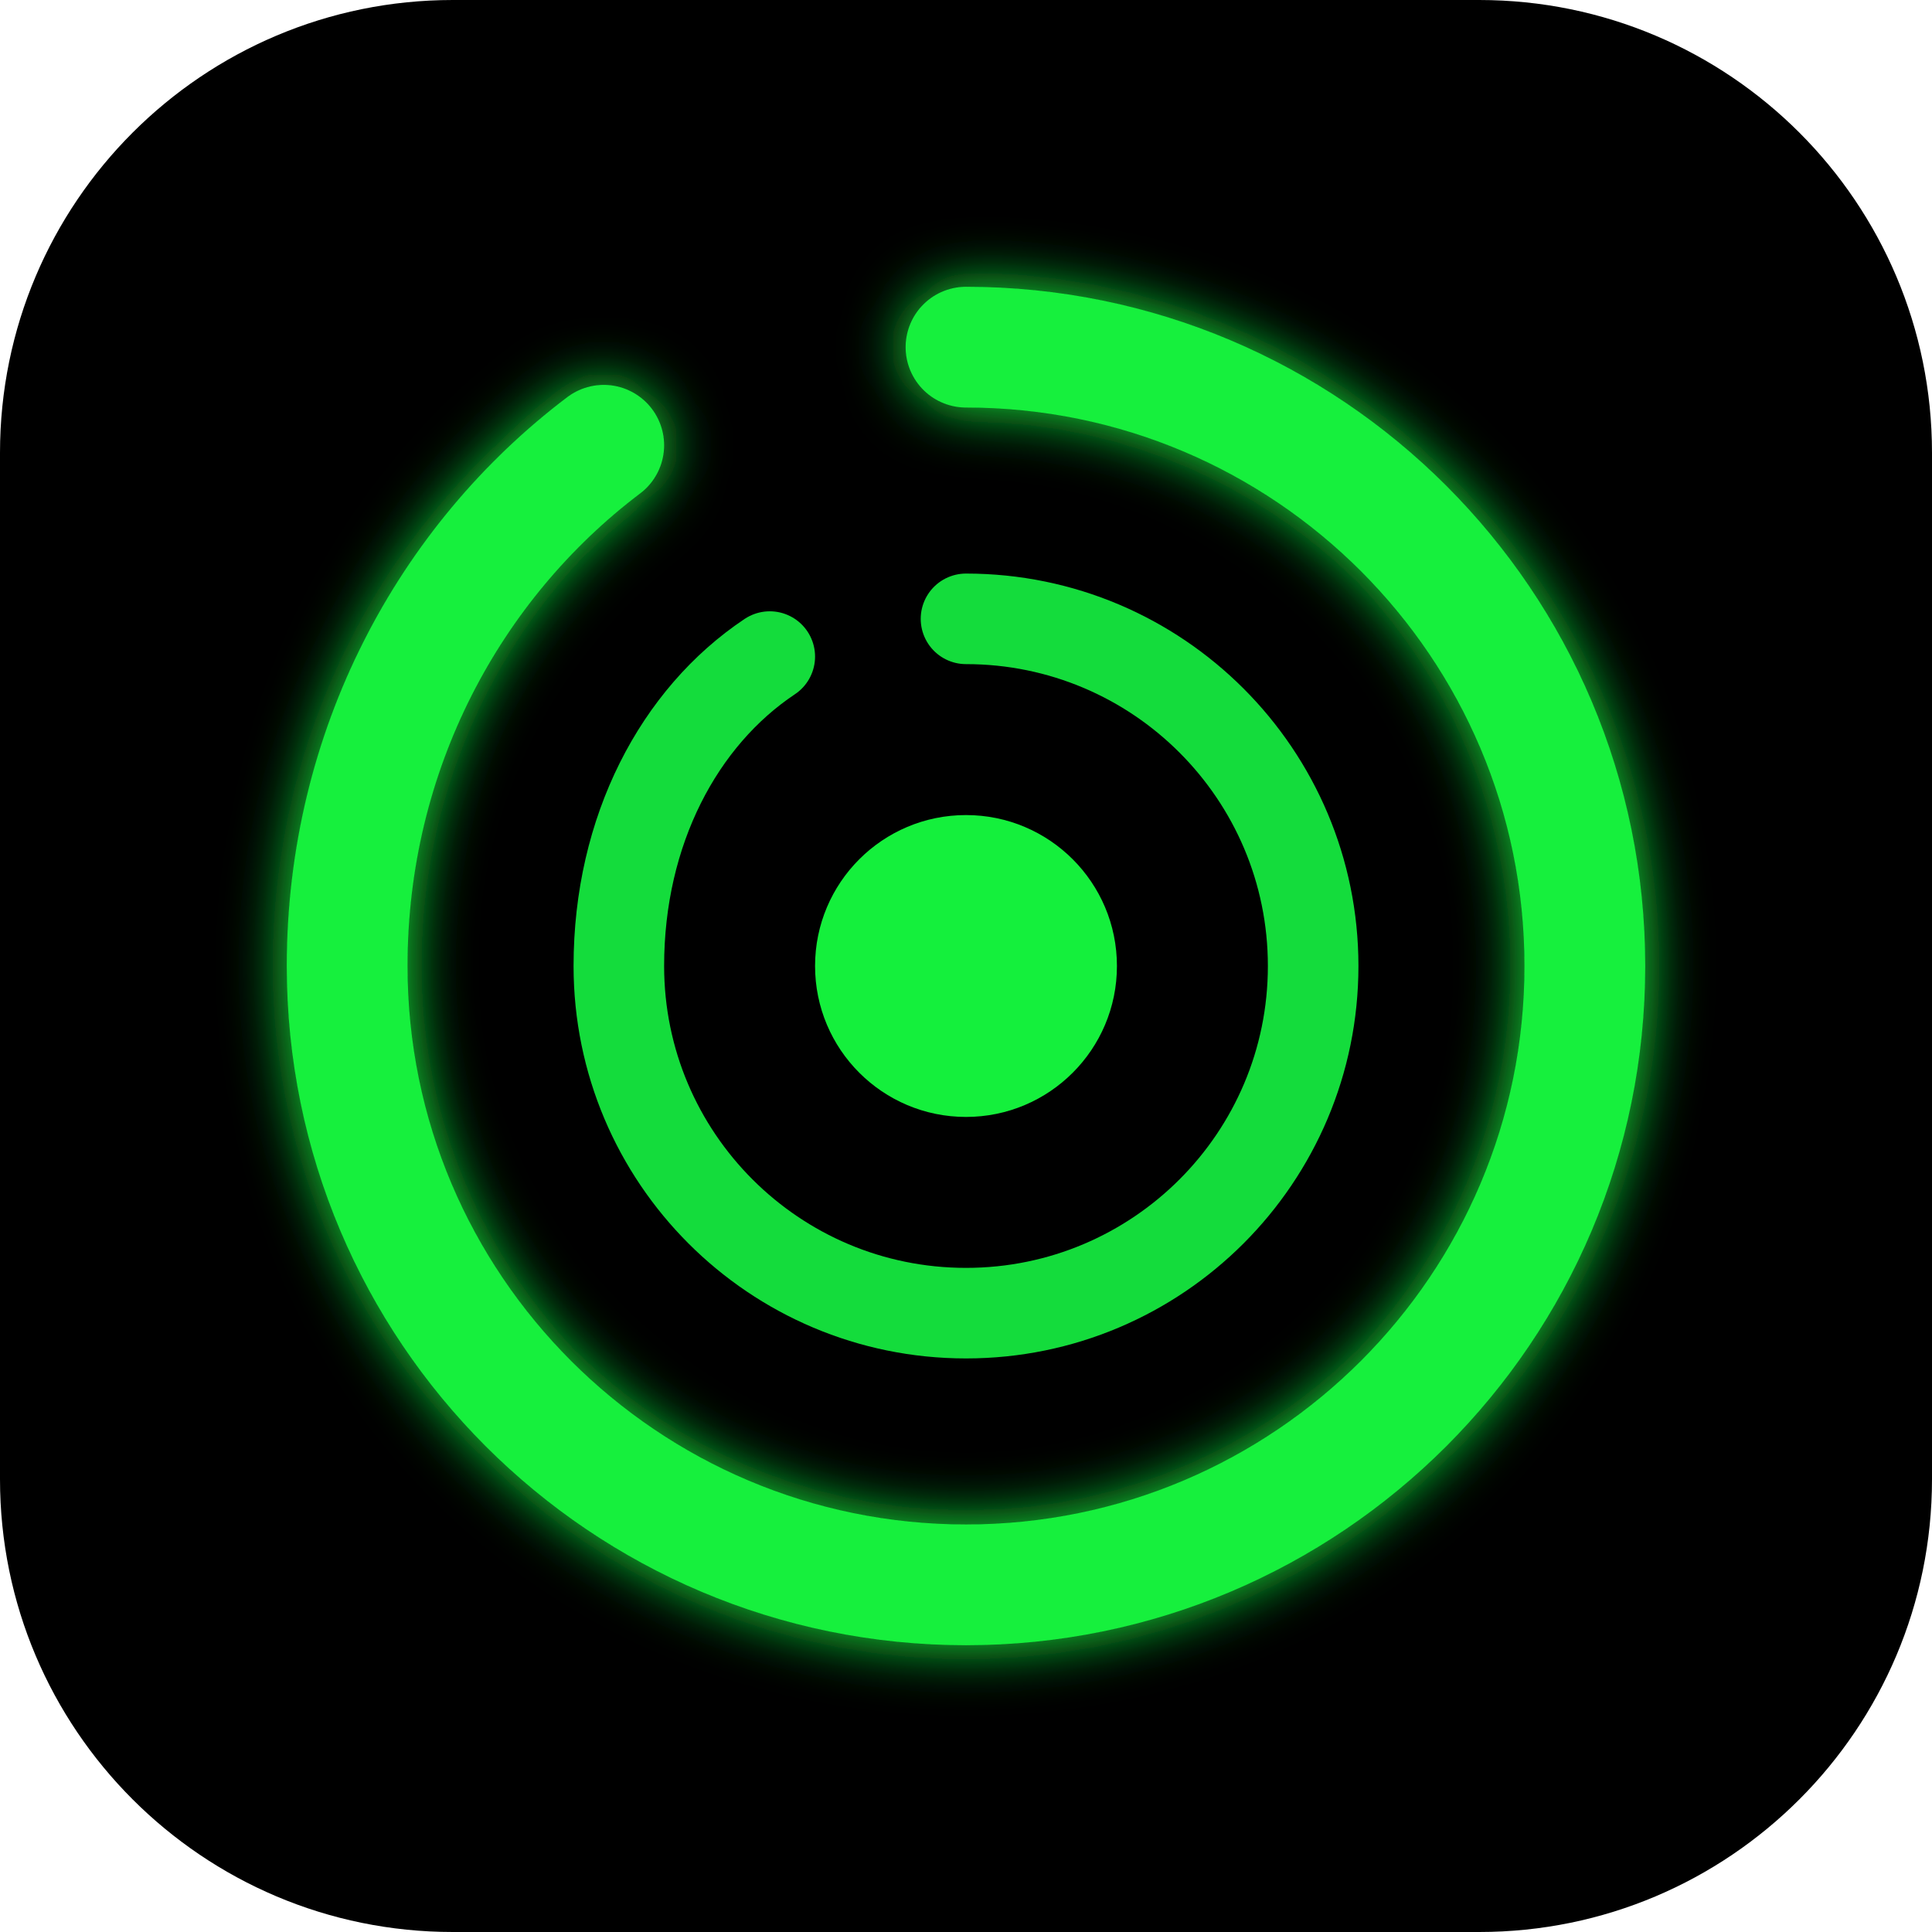
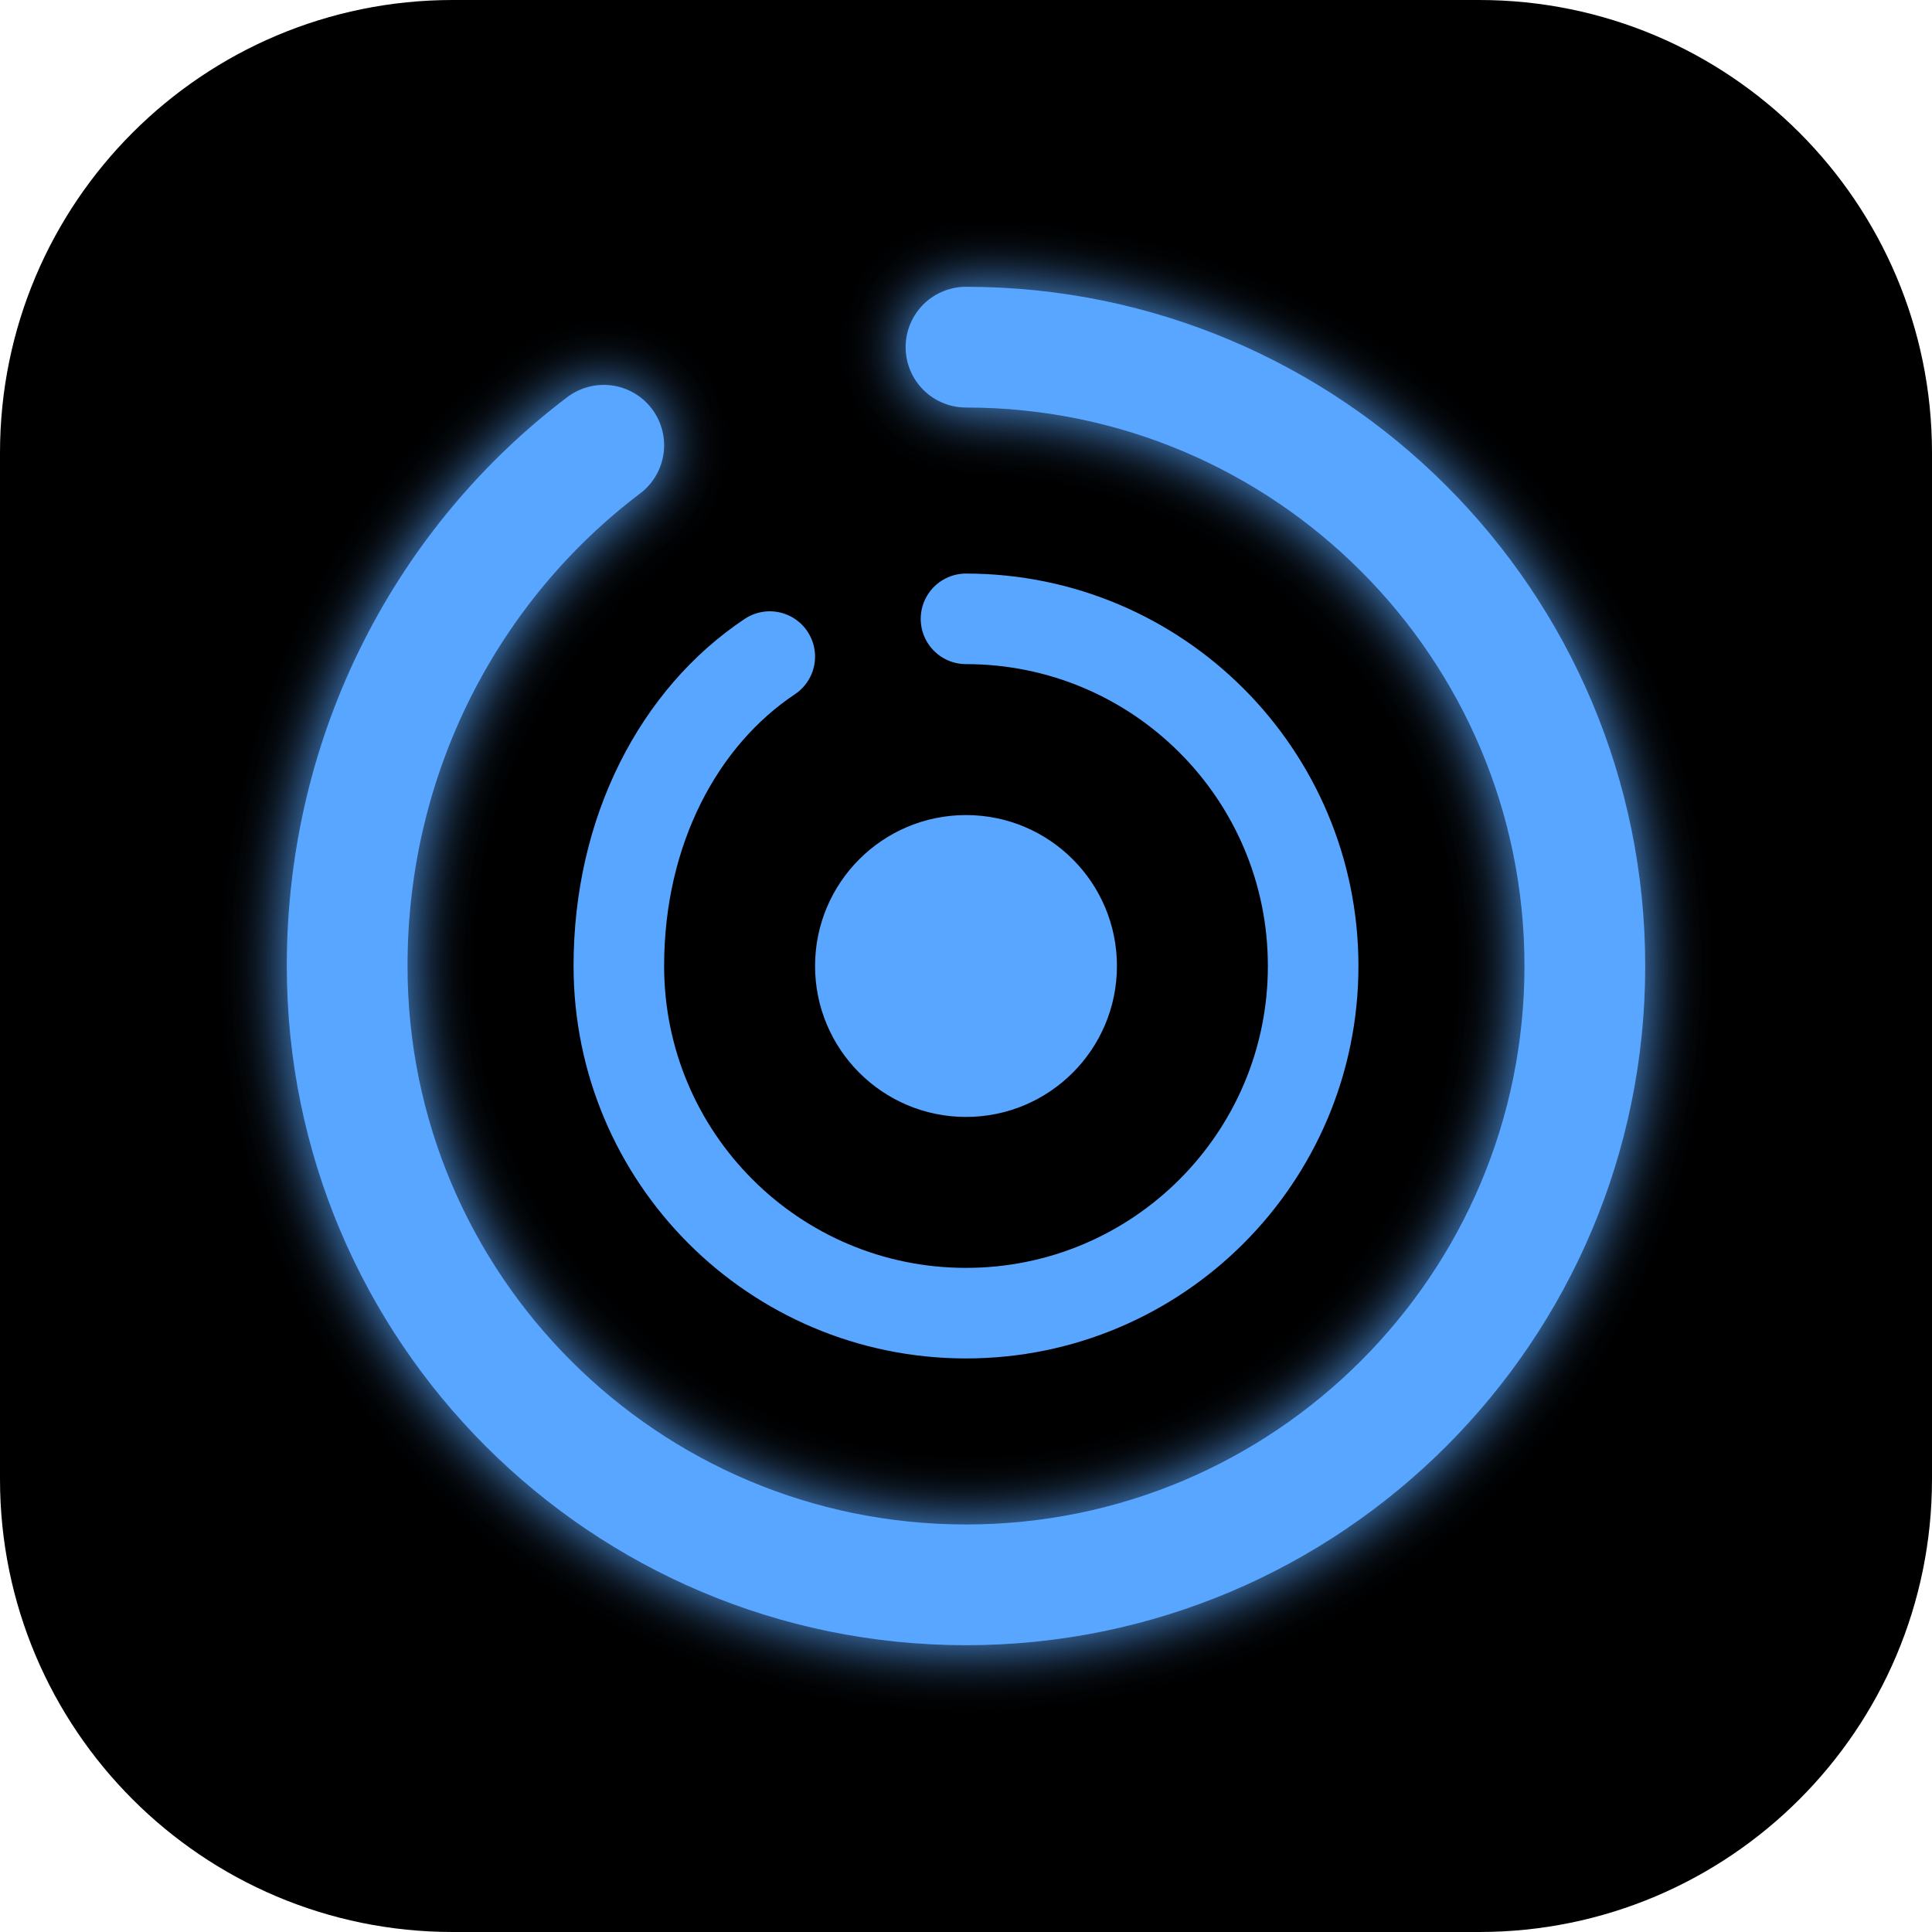
<svg xmlns="http://www.w3.org/2000/svg" width="256" height="256" viewBox="0 0 256 256" fill="none">
  <rect width="256" height="256" rx="60" fill="#000000" />
-   <path d="M128 46C173.287 46 210 82.713 210 128C210 173.287 173.287 210 128 210C82.713 210 46 173.287 46 128C46 99.5 59.5 74.5 80 59" stroke="#14F03C" stroke-width="16" stroke-linecap="round" filter="url(#glow)" />
-   <path d="M128 82C153.405 82 174 102.595 174 128C174 153.405 153.405 174 128 174C102.595 174 82 153.405 82 128C82 110 90 95 102 87" stroke="#14DC3C" stroke-width="12" stroke-linecap="round" />
-   <circle cx="128" cy="128" r="20" fill="#14F03C" />
+   <path d="M128 46C173.287 46 210 82.713 210 128C210 173.287 173.287 210 128 210C82.713 210 46 173.287 46 128C46 99.5 59.5 74.5 80 59" stroke="#58a6ff" stroke-width="16" stroke-linecap="round" filter="url(#glow)" />
+   <path d="M128 82C153.405 82 174 102.595 174 128C174 153.405 153.405 174 128 174C102.595 174 82 153.405 82 128C82 110 90 95 102 87" stroke="#58a6ff" stroke-width="12" stroke-linecap="round" />
+   <circle cx="128" cy="128" r="20" fill="#58a6ff" />
  <defs>
    <filter id="glow" x="-20%" y="-20%" width="140%" height="140%">
      <feGaussianBlur stdDeviation="4" result="blur" />
      <feComposite in="SourceGraphic" in2="blur" operator="over" />
    </filter>
  </defs>
</svg>
